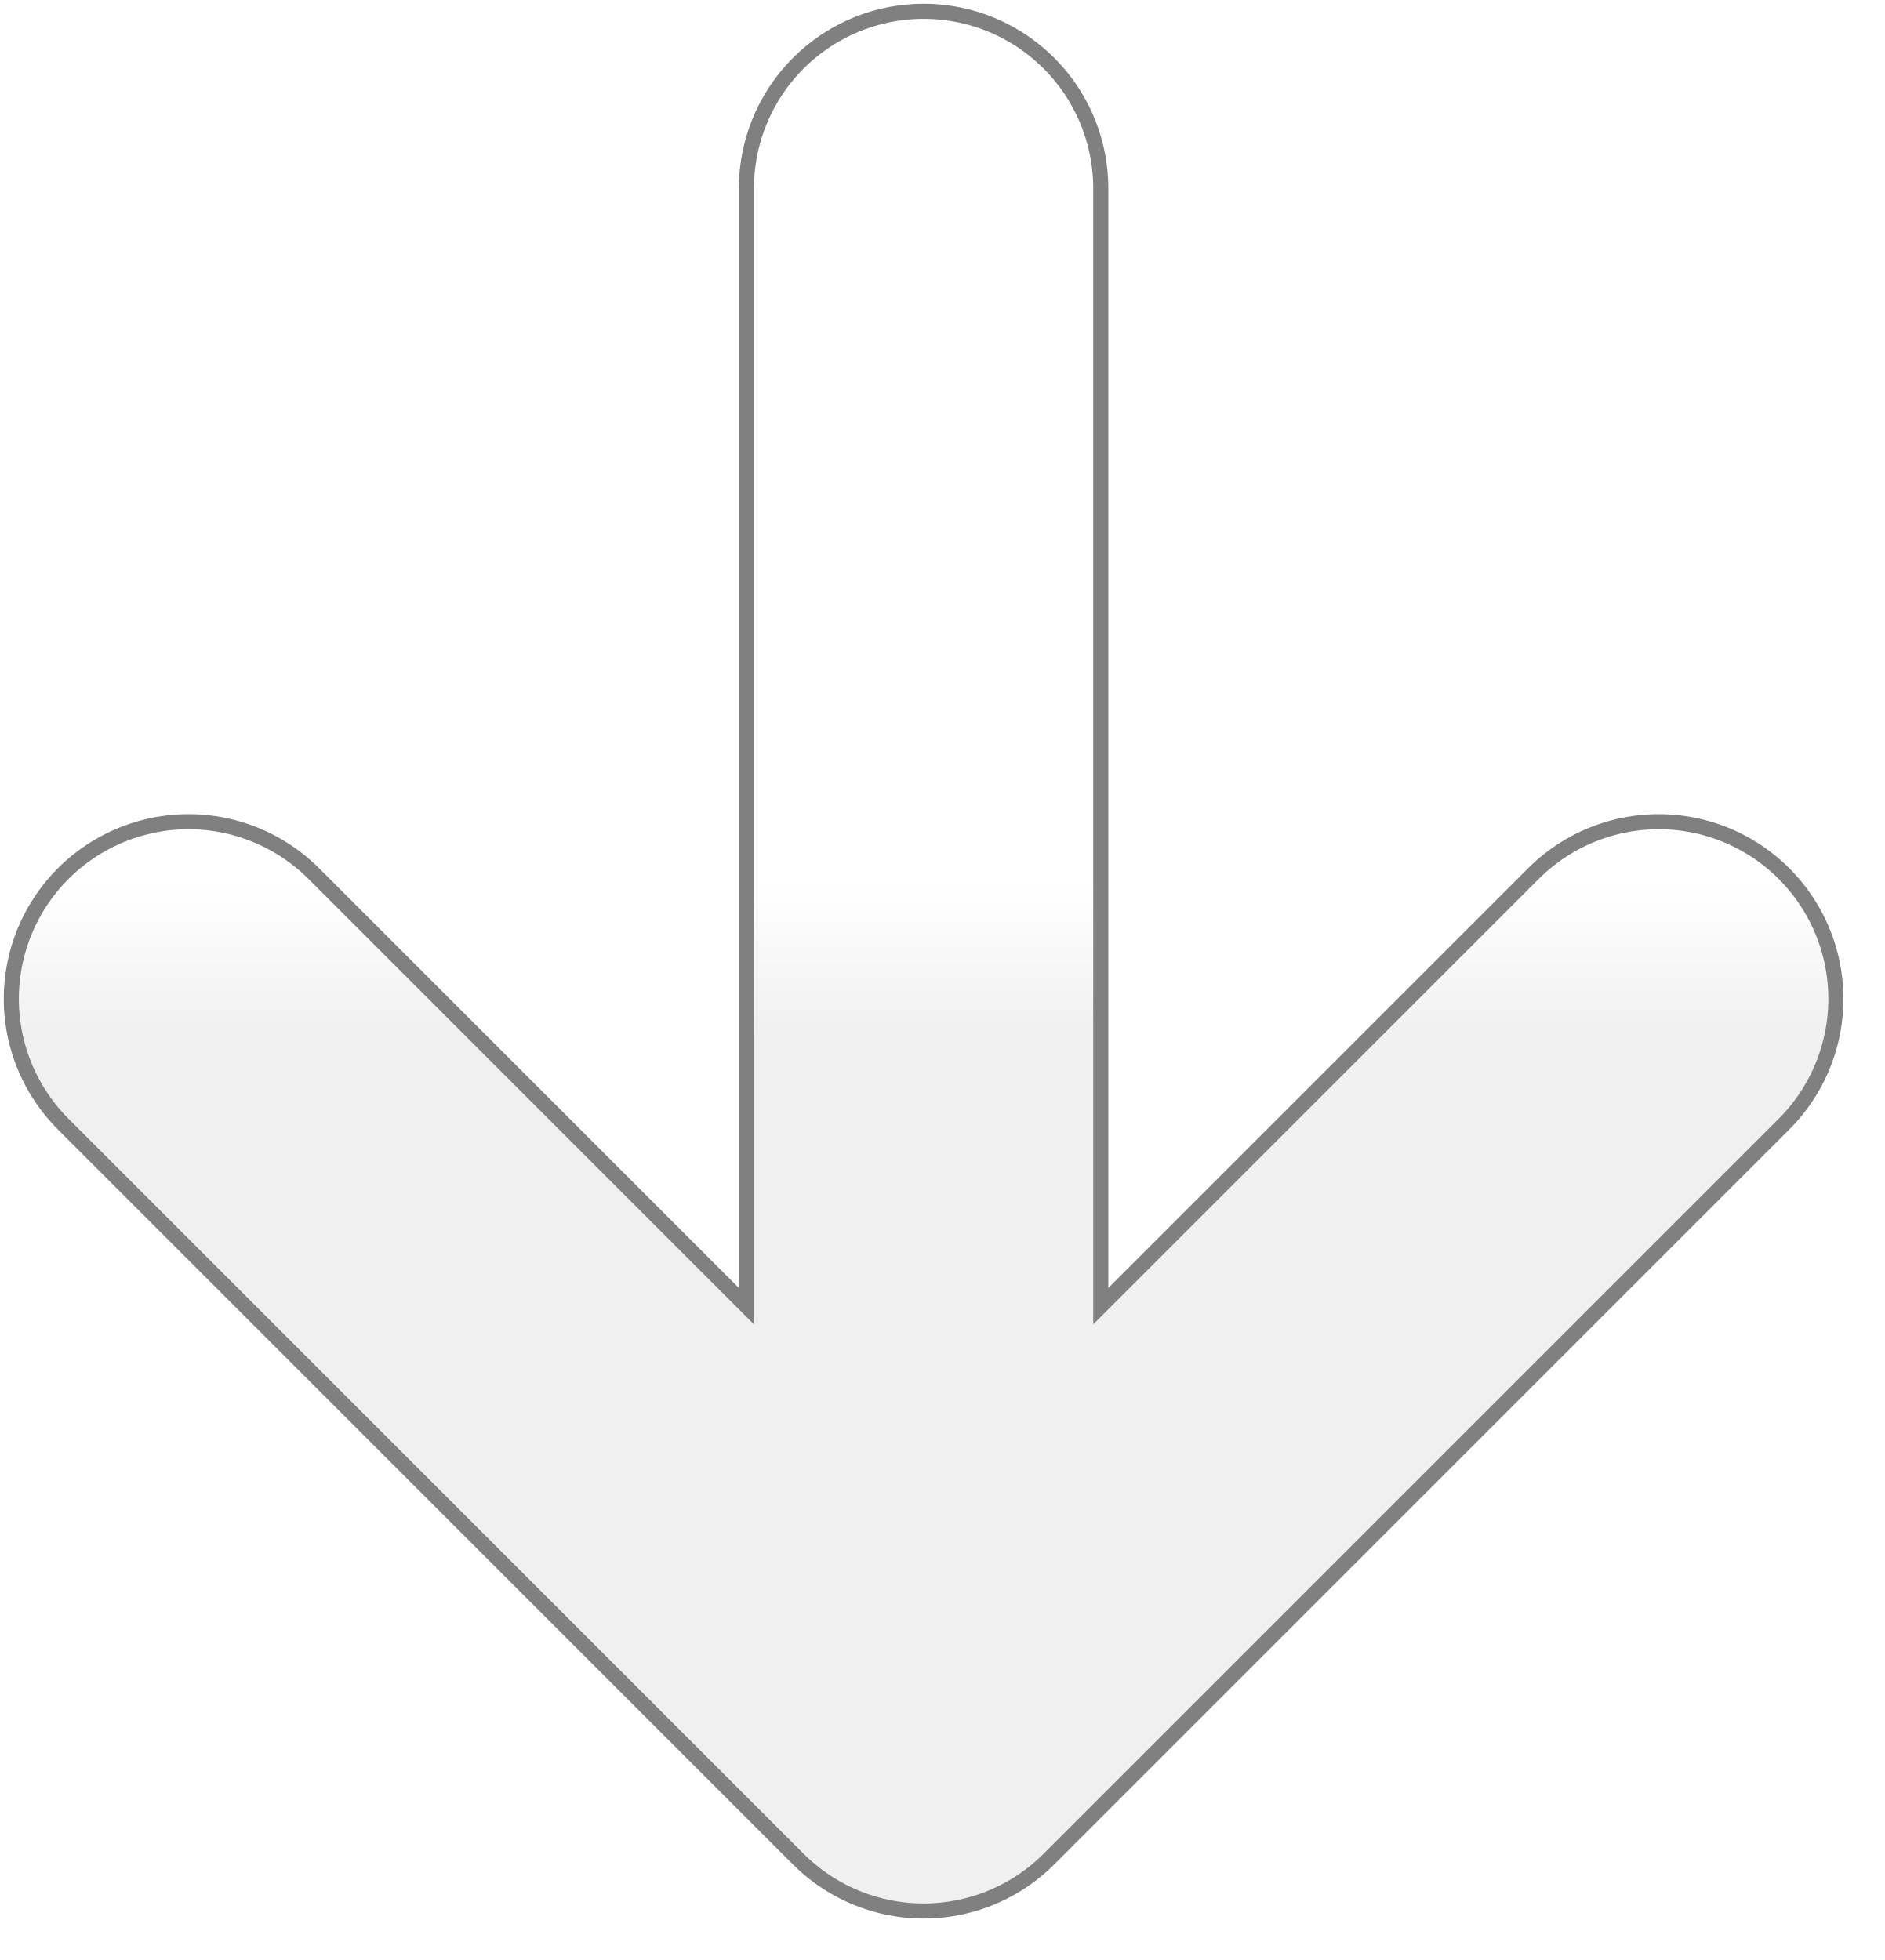
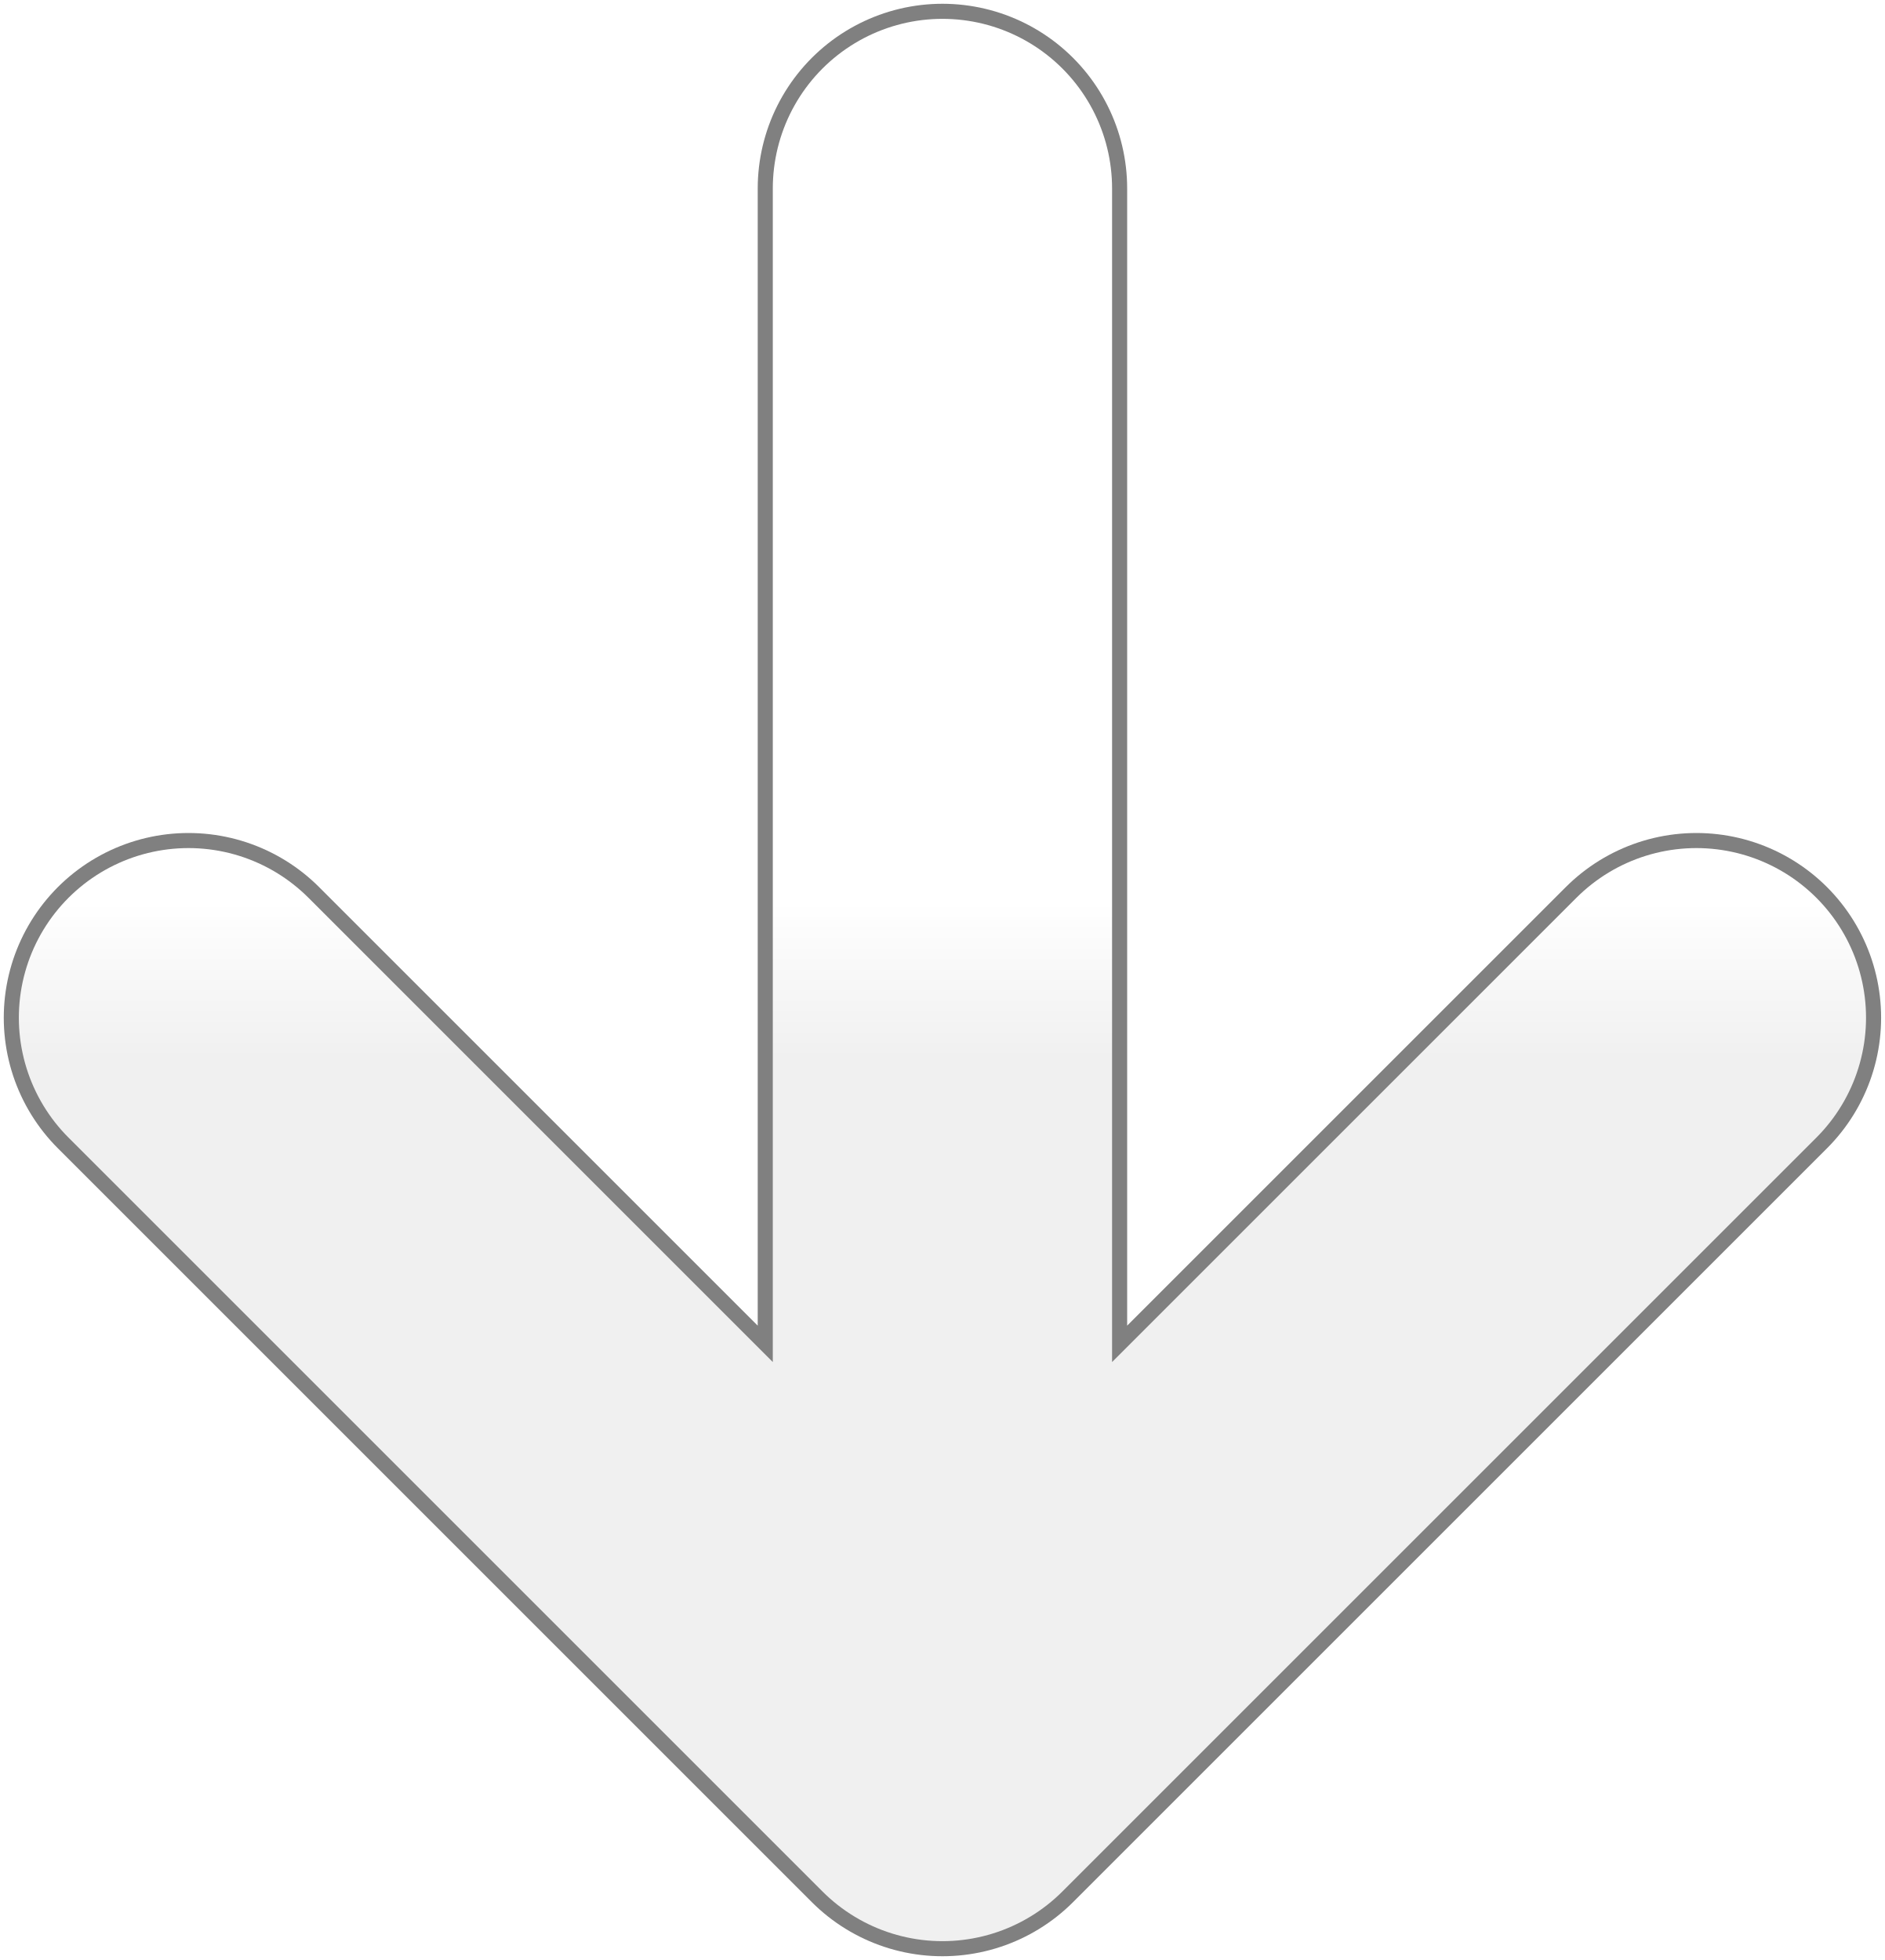
<svg xmlns="http://www.w3.org/2000/svg" width="50" height="52" viewBox="0 0 50 52" fill="none">
  <defs>
-     <linearGradient id="arrow-down-fill" gradientUnits="userSpaceOnUse" x1="0" y1="0" x2="0" y2="51">
+     <linearGradient id="arrow-down-fill" gradientUnits="userSpaceOnUse" x1="0" y1="0" x2="0" y2="52">
      <stop offset="0" stop-color="#ffffff" />
      <stop offset="0.46" stop-color="#ffffff" />
      <stop offset="0.54" stop-color="#f0f0f0" />
      <stop offset="1" stop-color="#f0f0f0" />
    </linearGradient>
  </defs>
-   <path d="M5 26.5 24.5 46 44 26.5M24.5 46V5" stroke="#808080" stroke-width="9.8" stroke-linecap="round" stroke-linejoin="round" />
-   <path d="M5 26.5 24.5 46 44 26.5M24.5 46V5" stroke="url(#arrow-down-fill)" stroke-width="9" stroke-linecap="round" stroke-linejoin="round" />
+   <path d="M5 27 25 47 45 27M25 47V5" stroke="#808080" stroke-width="9.8" stroke-linecap="round" stroke-linejoin="round" />
+   <path d="M5 27 25 47 45 27M25 47V5" stroke="url(#arrow-down-fill)" stroke-width="9" stroke-linecap="round" stroke-linejoin="round" />
</svg>
